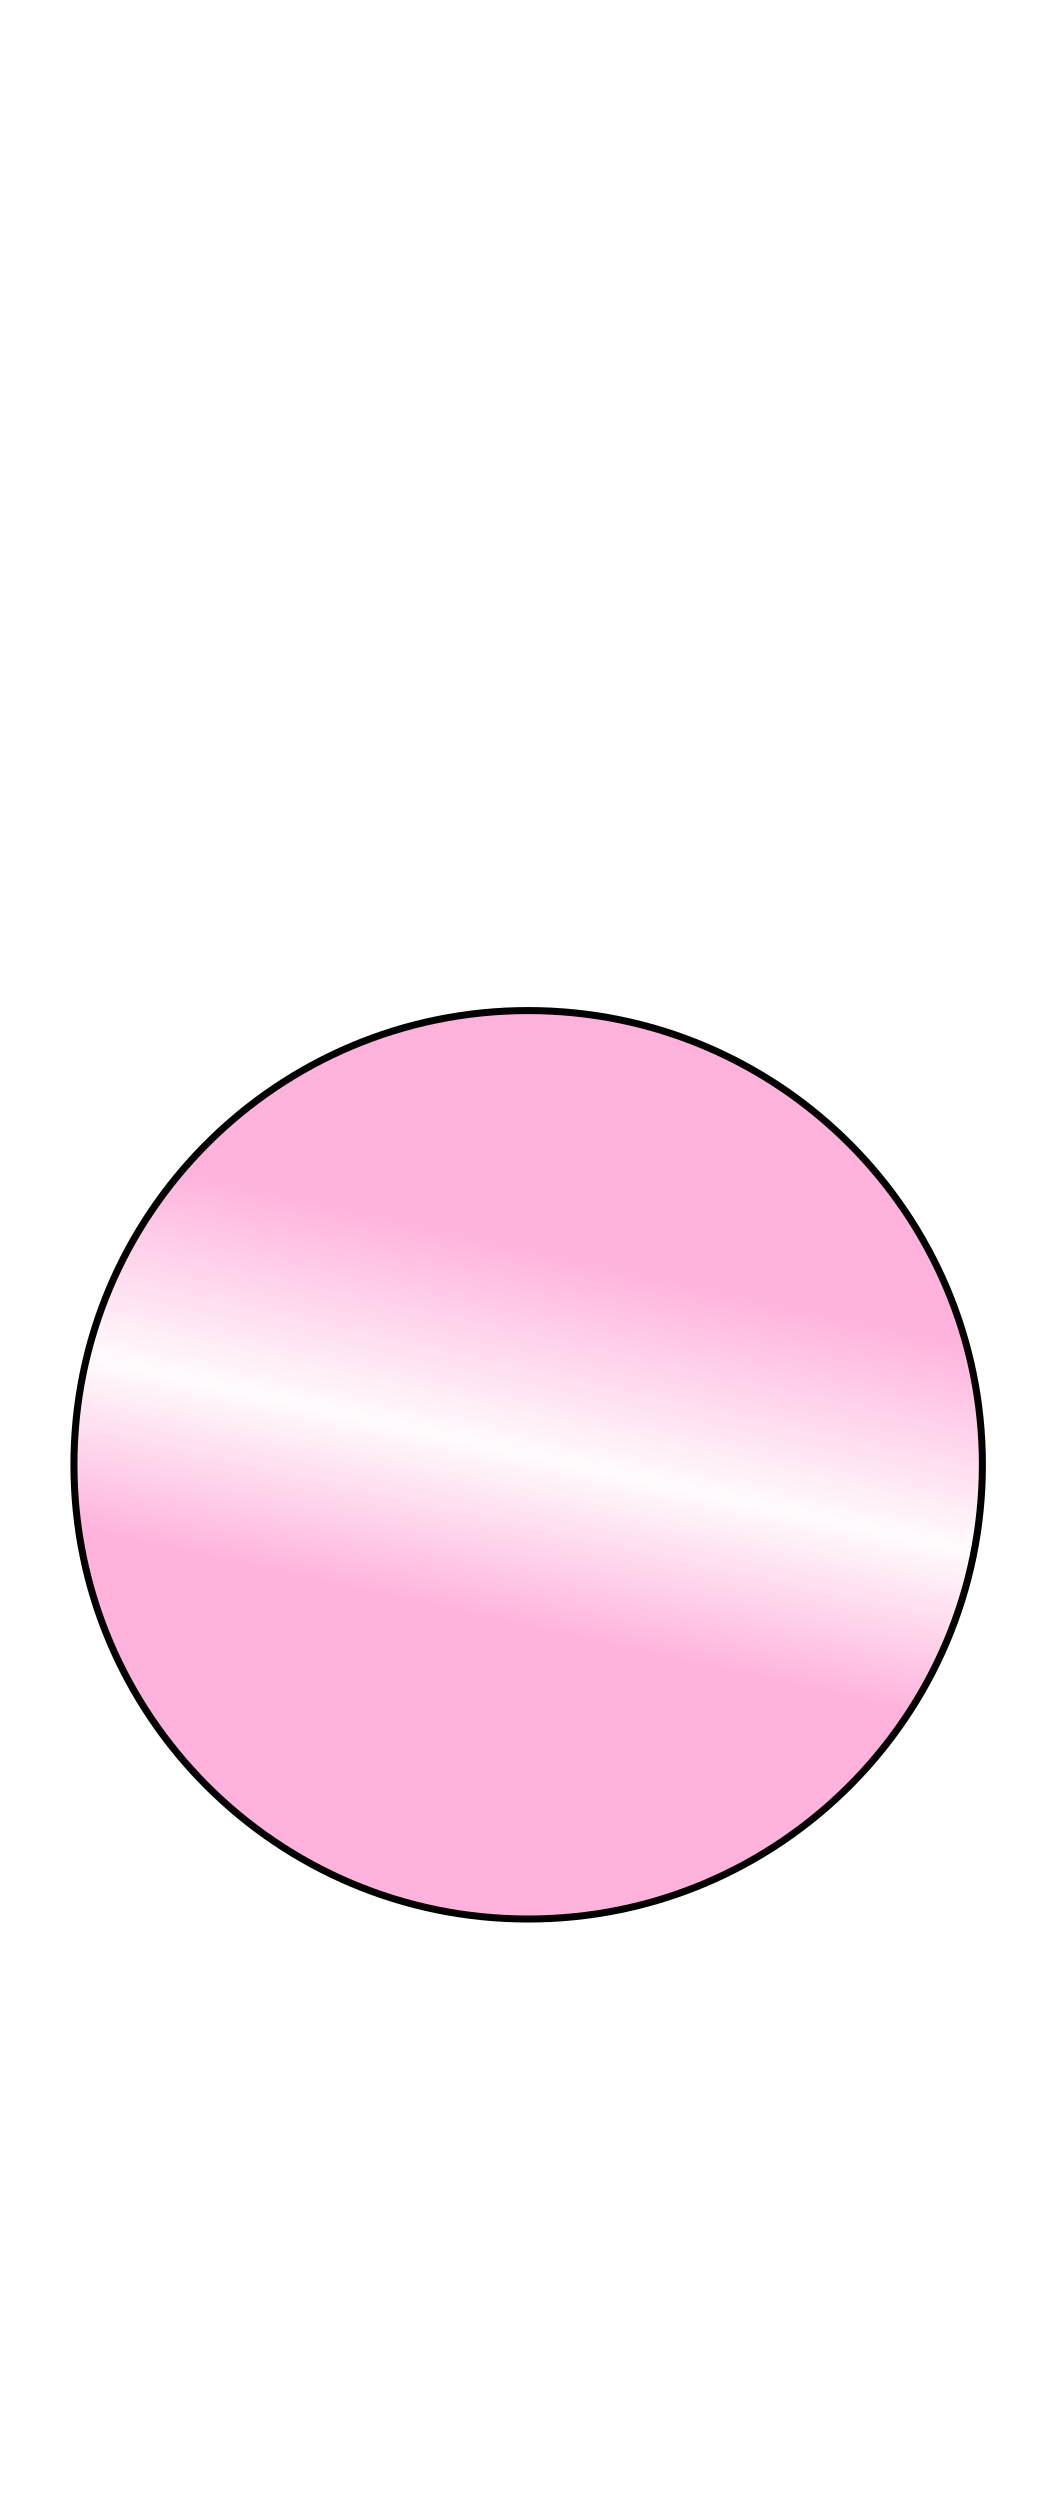
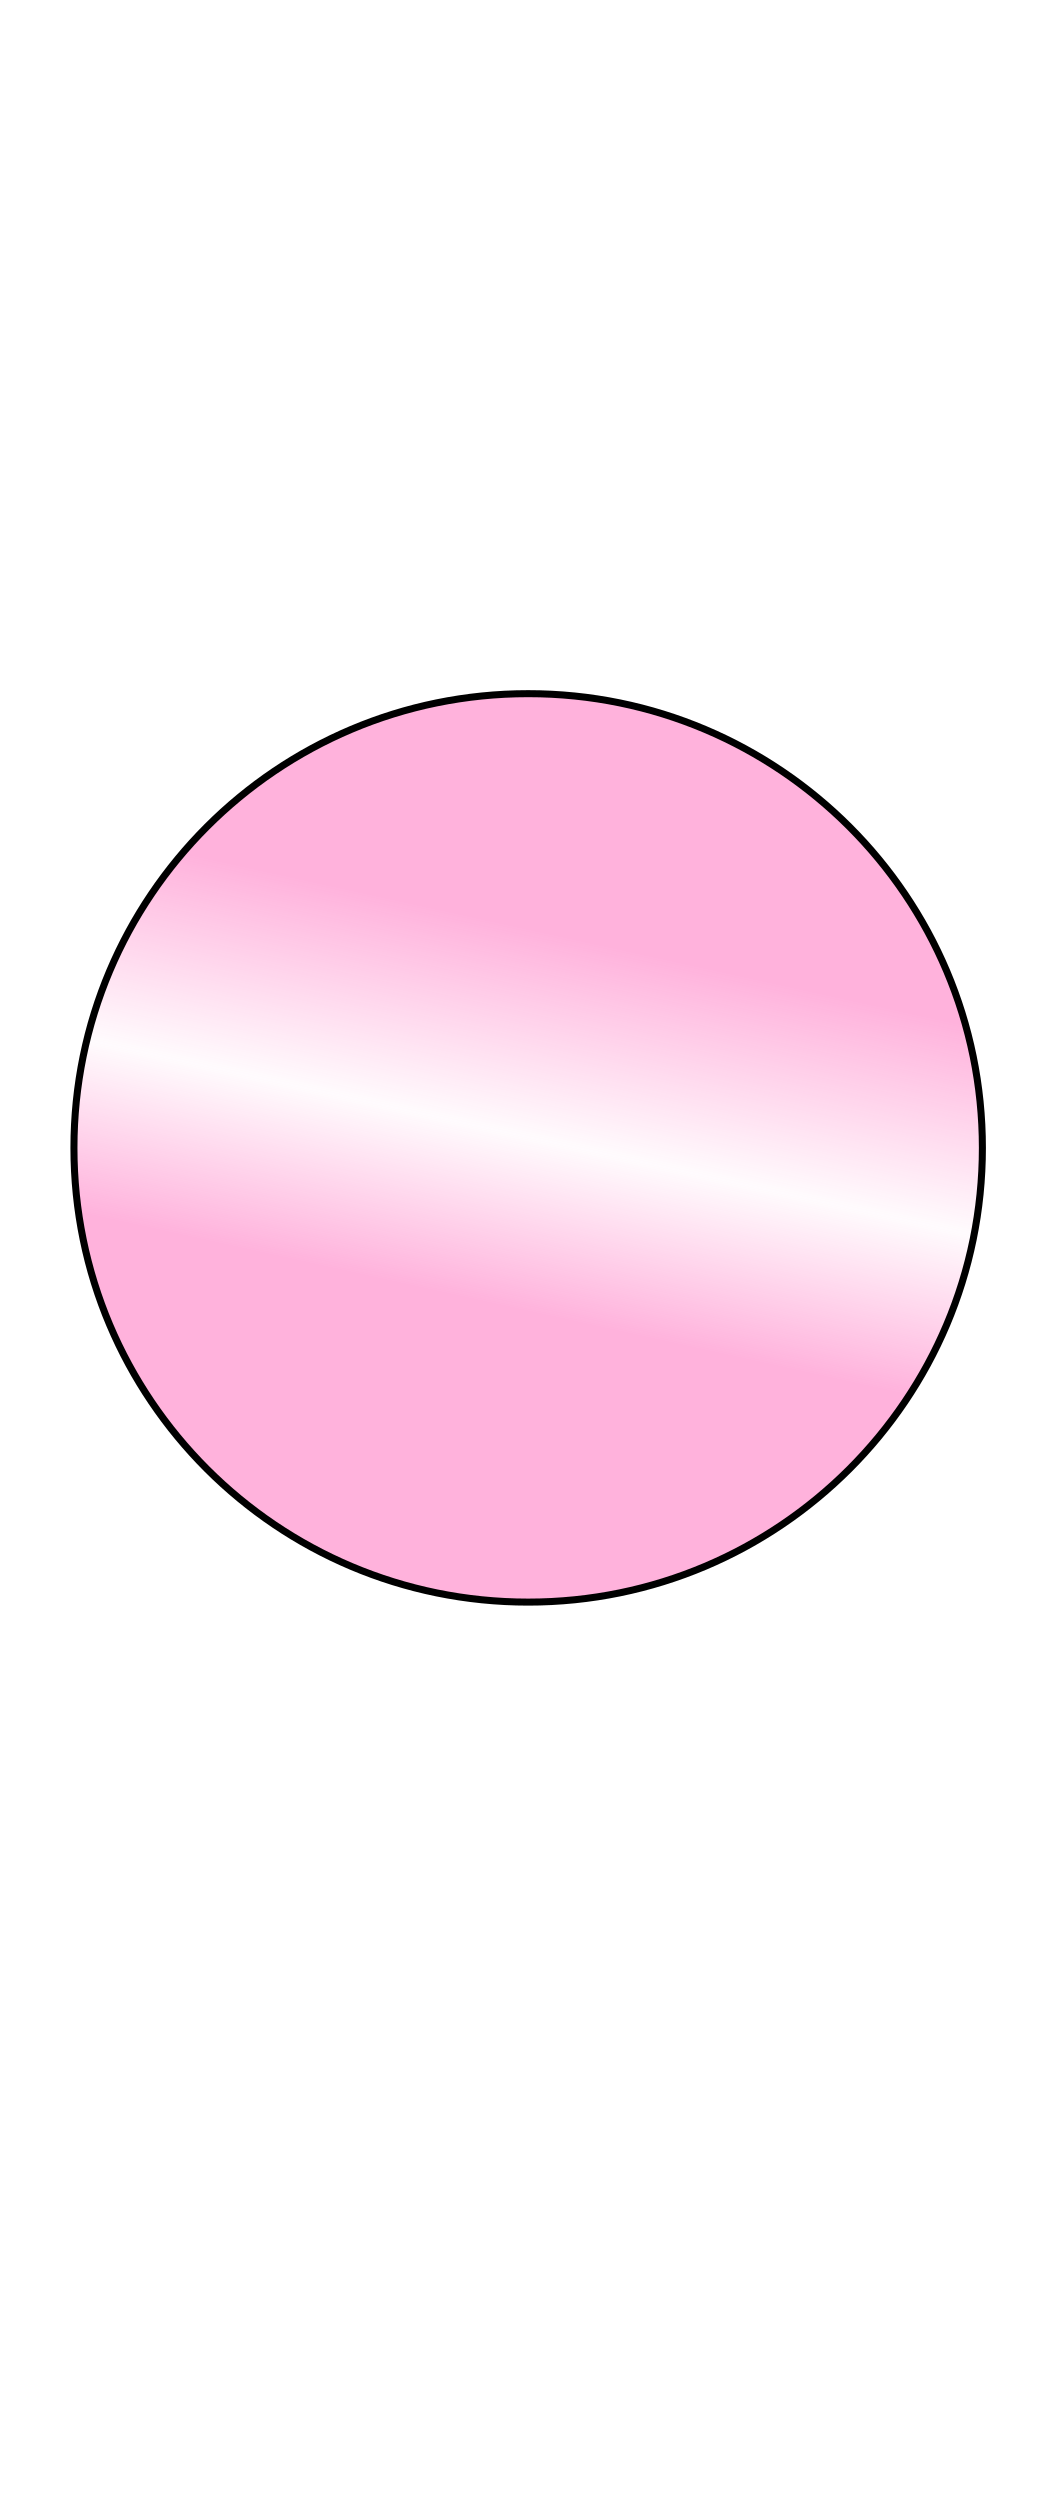
<svg xmlns="http://www.w3.org/2000/svg" width="150" height="355" viewBox="0 0 150 355" fill="none">
-   <path d="M139.5 208C139.5 243.622 110.622 272.5 75 272.5C39.378 272.5 10.5 243.622 10.5 208C10.5 172.378 39.378 143.5 75 143.5C110.622 143.5 139.5 172.378 139.5 208Z" fill="url(#paint0_linear_129_129)" stroke="black" />
+   <path d="M139.5 163C139.5 198.622 110.622 227.5 75 227.5C39.378 227.5 10.5 198.622 10.5 163C10.5 127.378 39.378 98.5 75 98.5C110.622 98.5 139.5 127.378 139.5 163Z" fill="url(#paint0_linear_129_129)" stroke="black" />
  <defs>
-     <linearGradient id="paint0_linear_129_129" x1="140" y1="152.014" x2="111.122" y2="283.174" gradientUnits="userSpaceOnUse">
+     <linearGradient id="paint0_linear_129_129" x1="140" y1="107.014" x2="111.122" y2="238.174" gradientUnits="userSpaceOnUse">
      <stop offset="0.285" stop-color="#FF3FA8" stop-opacity="0.4" />
      <stop offset="0.5" stop-color="#FF3FA8" stop-opacity="0.02" />
      <stop offset="0.68" stop-color="#FF3FA8" stop-opacity="0.4" />
    </linearGradient>
  </defs>
</svg>
